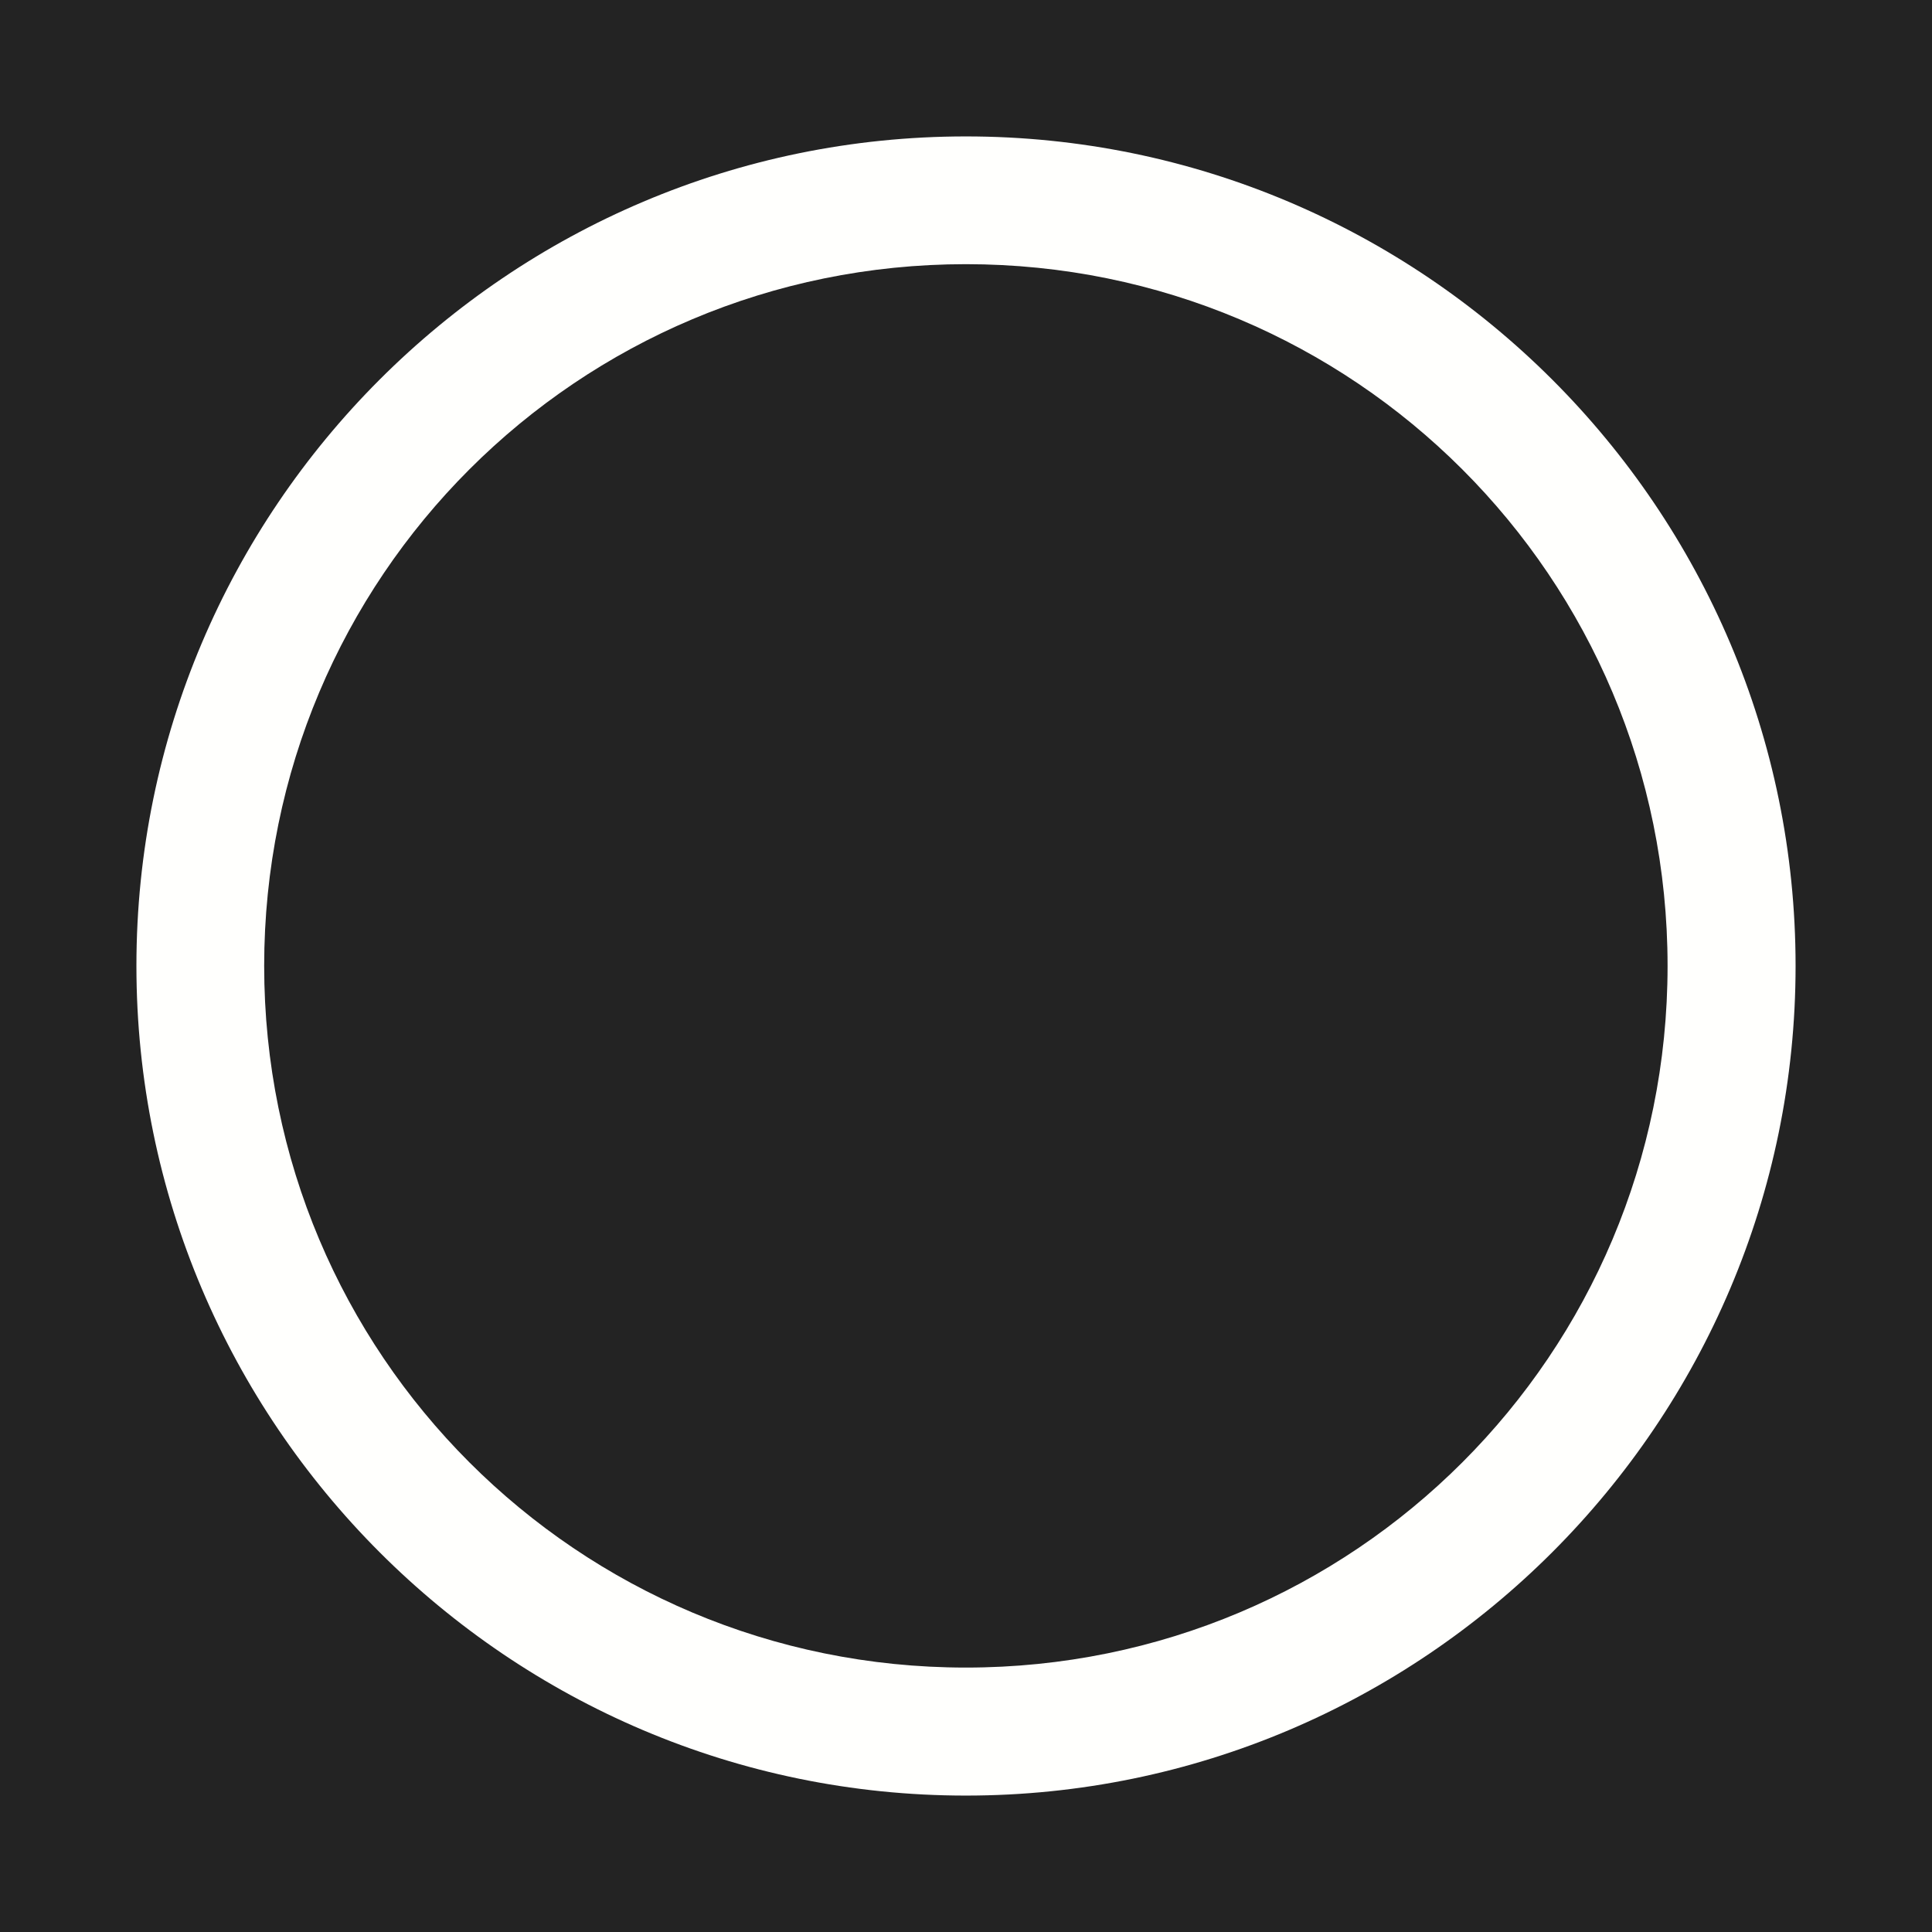
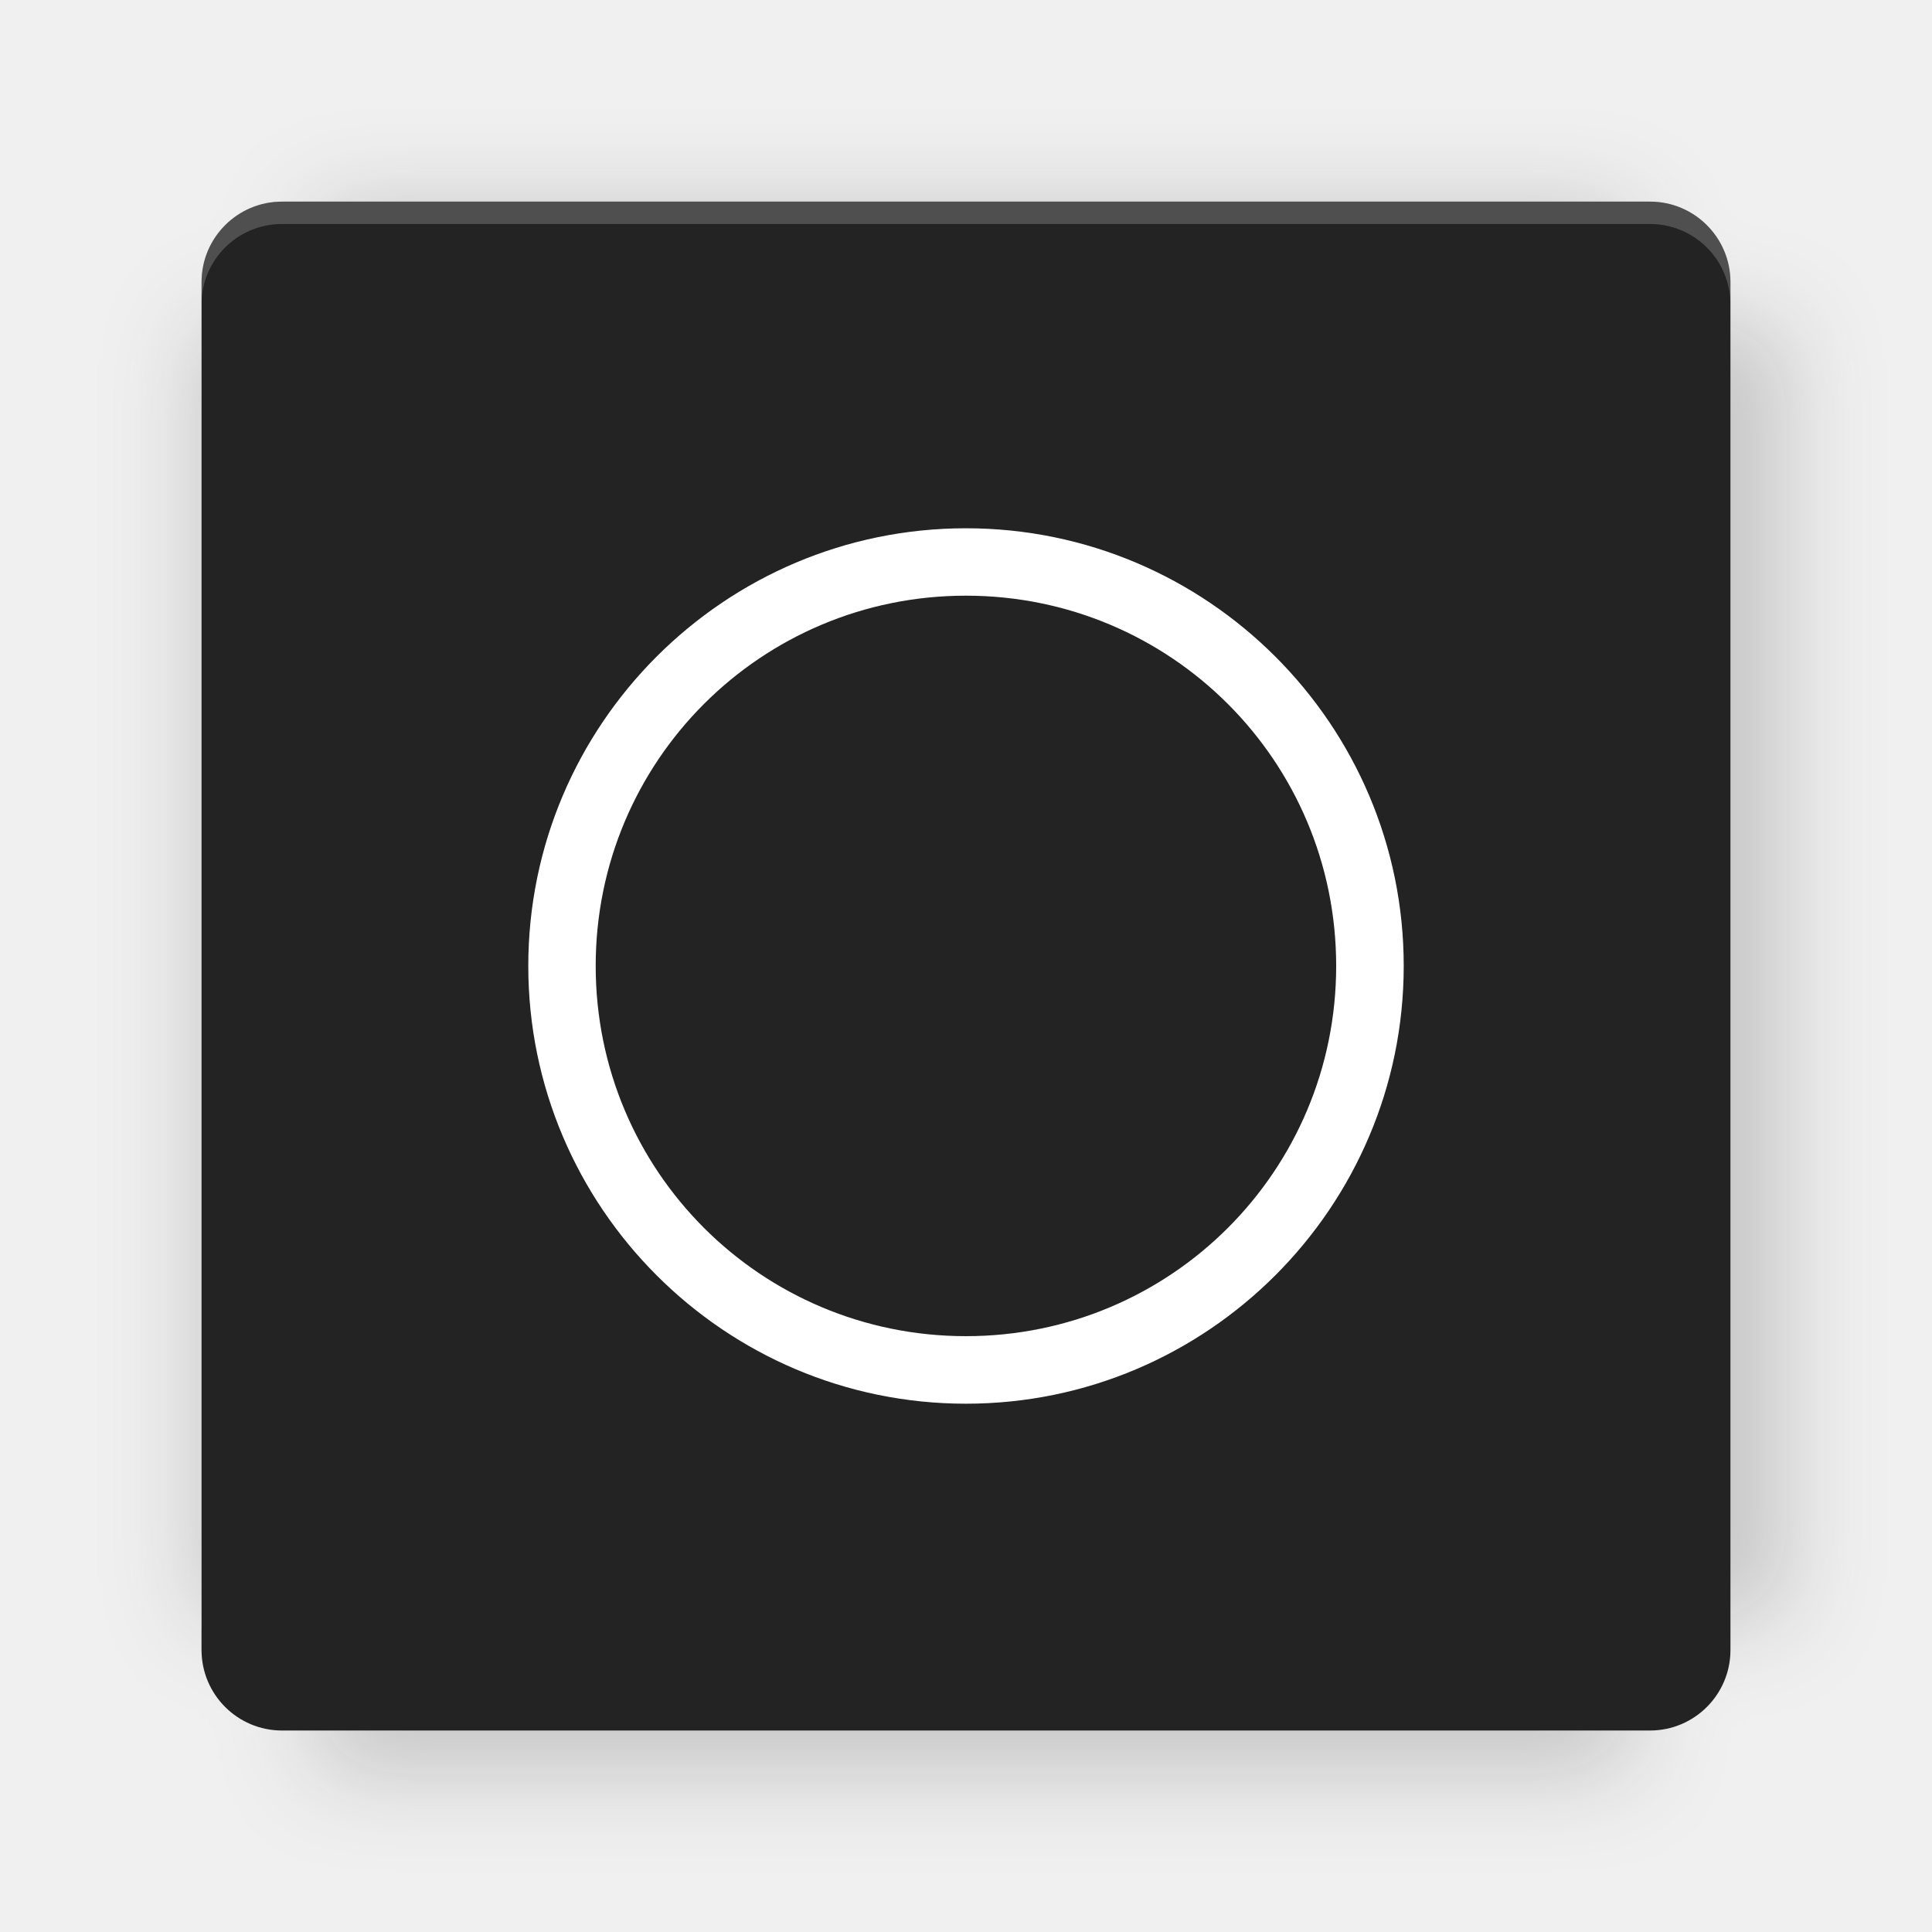
- <svg xmlns="http://www.w3.org/2000/svg" version="1.1" viewBox="0 0 15.168 15.168">
+ <svg xmlns="http://www.w3.org/2000/svg" version="1.1" viewBox="0 0 28.747 28.747">
  <defs>
    <filter id="filter6206-7" x="-.072" y="-.072" width="1.144" height="1.144" color-interpolation-filters="sRGB">
      <feGaussianBlur stdDeviation="0.658" />
    </filter>
  </defs>
-   <g transform="translate(-6.784 -1100.6)">
+   <g transform="translate(0 -1093.8)">
    <path transform="matrix(1.0781 0 0 1.0641 -.093733 2.7509)" d="m4.418 1028.2v1.605h-1.605v18.192h1.605v2.14h18.192v-2.14h2.14v-18.192h-2.14v-1.605z" fill="#232323" filter="url(#filter6206-7)" opacity=".2" />
    <rect x="2.999" y="1096.8" width="22.749" height="22.749" rx="1.197" ry="1.197" fill="#232323" />
    <g transform="translate(-22.32 1056.5)">
      <path d="m0 0h51.2v51.2h-51.2z" fill="none" stroke-width="1.067" />
      <g transform="matrix(.33601 0 0 .33601 1.5296 73.043)">
        <path d="m0 0h51.2v51.2h-51.2z" fill="none" stroke-width="1.067" />
      </g>
      <g transform="matrix(.37187 0 0 .37187 38.802 63.239)">
        <path d="m0 0h51.2v51.2h-51.2z" fill="none" stroke-width="1.067" />
        <g transform="matrix(2.6891 0 0 2.6891 -82.906 -48.45)">
          <path d="m0 0h51.2v51.2h-51.2z" fill="none" stroke-width="1.067" />
        </g>
      </g>
    </g>
    <path d="m4.196 1096.8c-0.663 0-1.198 0.535-1.198 1.198v0.333c0-0.663 0.535-1.198 1.198-1.198h20.354c0.663 0 1.198 0.534 1.198 1.198v-0.333c0-0.663-0.535-1.198-1.198-1.198z" fill="#fff" opacity=".2" />
    <rect x="128" y="546.52" width="42.667" height="42.667" fill="none" stroke-width="1.067" />
    <rect x="128" y="631.85" width="42.667" height="42.667" fill="none" stroke-width="1.067" />
    <rect x="128" y="674.52" width="42.667" height="42.667" fill="none" stroke-width="1.067" />
    <rect x="128" y="589.19" width="42.667" height="42.667" fill="none" stroke-width="1.067" />
    <rect x="128" y="717.19" width="42.667" height="42.667" fill="none" stroke-width="1.067" />
    <rect x="213.33" y="546.52" width="42.667" height="42.667" fill="none" stroke-width="1.067" />
    <rect x="213.33" y="631.85" width="42.667" height="42.667" fill="none" stroke-width="1.067" />
    <rect x="213.33" y="674.52" width="42.667" height="42.667" fill="none" stroke-width="1.067" />
    <rect x="213.33" y="589.19" width="42.667" height="42.667" fill="none" stroke-width="1.067" />
    <rect x="213.33" y="717.19" width="42.667" height="42.667" fill="none" stroke-width="1.067" />
    <rect x="298.67" y="546.52" width="42.667" height="42.667" fill="none" stroke-width="1.067" />
    <rect x="298.67" y="631.85" width="42.667" height="42.667" fill="none" stroke-width="1.067" />
    <rect x="298.67" y="674.52" width="42.667" height="42.667" fill="none" stroke-width="1.067" />
    <rect x="298.67" y="589.19" width="42.667" height="42.667" fill="none" stroke-width="1.067" />
    <rect x="298.67" y="717.19" width="42.667" height="42.667" fill="none" stroke-width="1.067" />
    <rect x="170.67" y="546.52" width="42.667" height="42.667" fill="none" stroke-width="1.067" />
    <rect x="170.67" y="631.85" width="42.667" height="42.667" fill="none" stroke-width="1.067" />
    <rect x="170.67" y="674.52" width="42.667" height="42.667" fill="none" stroke-width="1.067" />
    <rect x="170.67" y="589.19" width="42.667" height="42.667" fill="none" stroke-width="1.067" />
    <rect x="170.67" y="717.19" width="42.667" height="42.667" fill="none" stroke-width="1.067" />
    <rect x="256" y="546.52" width="42.667" height="42.667" fill="none" stroke-width="1.067" />
    <rect x="256" y="631.85" width="42.667" height="42.667" fill="none" stroke-width="1.067" />
    <rect x="256" y="674.52" width="42.667" height="42.667" fill="none" stroke-width="1.067" />
    <rect x="256" y="589.19" width="42.667" height="42.667" fill="none" stroke-width="1.067" />
    <rect x="256" y="717.19" width="42.667" height="42.667" fill="none" stroke-width="1.067" />
    <rect x="128" y="759.85" width="42.667" height="42.667" fill="none" stroke-width="1.067" />
    <rect x="213.33" y="759.85" width="42.667" height="42.667" fill="none" stroke-width="1.067" />
    <rect x="298.67" y="759.85" width="42.667" height="42.667" fill="none" stroke-width="1.067" />
    <rect x="170.67" y="759.85" width="42.667" height="42.667" fill="none" stroke-width="1.067" />
    <rect x="256" y="759.85" width="42.667" height="42.667" fill="none" stroke-width="1.067" />
    <rect x="341.33" y="589.19" width="42.667" height="42.667" fill="none" stroke-width="1.067" />
    <rect x="341.33" y="631.85" width="42.667" height="42.667" fill="none" stroke-width="1.067" />
    <rect x="341.33" y="717.19" width="42.667" height="42.667" fill="none" stroke-width="1.067" />
    <rect x="341.33" y="546.52" width="42.667" height="42.667" fill="none" stroke-width="1.067" />
    <rect x="341.33" y="674.52" width="42.667" height="42.667" fill="none" stroke-width="1.067" />
    <rect x="341.33" y="759.85" width="42.667" height="42.667" fill="none" stroke-width="1.067" />
    <rect x="160" y="578.52" width="192" height="192" fill="none" stroke-width="1.067" />
    <g transform="matrix(.37344 0 0 .37344 4.7333 1097.4)">
      <path d="m0 0h51.2v51.2h-51.2z" fill="none" stroke-width="1.067" />
    </g>
    <g transform="matrix(.36471 0 0 .36471 5.1356 1097.4)">
      <path d="m0 0h51.2v51.2h-51.2z" fill="none" stroke-width="1.067" />
    </g>
    <g transform="matrix(.41585 0 0 .41585 84.325 1055.9)">
      <g transform="matrix(.062269 0 0 .062269 -28.238 185.29)">
        <g transform="matrix(38.618 0 0 38.618 14724 -13542)">
          <g transform="matrix(.71436 0 0 .71436 -400.52 188.34)">
            <path d="m1293.2-120.67c-181.75 0.276-511.18 0.135-699.05 0.14-2.322 10.413-3.593 21.251-3.593 32.384v114c207.65 0.737 494.72 0.381 706.23 0.373v-114.37c0-11.18-1.252-22.07-3.593-32.523zm-458.69 295.56c-78.385-4e-3 -158.85 0.179-243.95 0.56v138.63c286.34-0.393 421.73-0.138 706.23-0.327v-137.75c-163.2-0.53-311.22-1.111-462.28-1.12z" opacity="0" stroke-width="1.493" />
          </g>
        </g>
      </g>
    </g>
    <path d="m24.549 1119.5c0.663 0 1.198-0.535 1.198-1.198v-0.333c0 0.663-0.535 1.198-1.198 1.198h-20.354c-0.663 0-1.198-0.535-1.198-1.198v0.333c0 0.663 0.535 1.198 1.198 1.198z" fill="#232323" opacity=".2" />
  </g>
-   <g transform="translate(-6.784,-6.784)">
-     <path d="m14.367 7.855c-3.591 0-6.512 2.921-6.512 6.512s2.921 6.514 6.512 6.514 6.514-2.923 6.514-6.514c0-3.591-2.923-6.512-6.514-6.512zm0 1.003c3.048 0 5.509 2.46 5.509 5.509s-2.46 5.509-5.509 5.509-5.509-2.46-5.509-5.509 2.46-5.509 5.509-5.509z" color="#000000" fill="#fffffd" stroke-linejoin="round" style="-inkscape-stroke:none" />
+   <g transform="translate(.0055339 .0053339)">
+     <path d="m14.367 7.855c-3.591 0-6.512 2.921-6.512 6.512s2.921 6.514 6.512 6.514 6.514-2.923 6.514-6.514c0-3.591-2.923-6.512-6.514-6.512zm0 1.003c3.048 0 5.509 2.46 5.509 5.509s-2.46 5.509-5.509 5.509-5.509-2.46-5.509-5.509 2.46-5.509 5.509-5.509z" color="#000000" fill="#fff" stroke-linejoin="round" style="-inkscape-stroke:none" />
  </g>
-   <g transform="translate(-6.784,-6.784)" display="none" fill="none">
+   <g display="none" fill="none">
    <rect transform="rotate(90)" x="7.823" y="-20.923" width="13.1" height="13.1" display="inline" stroke="#000" stroke-width=".07" />
    <rect x="7.224" y="8.653" width="14.298" height="11.441" stroke="#5261ff" stroke-linecap="round" stroke-linejoin="round" stroke-width=".07" />
    <rect transform="rotate(90)" x="7.224" y="-20.094" width="14.298" height="11.441" display="inline" stroke="#0f0" stroke-linecap="round" stroke-linejoin="round" stroke-width=".07" />
  </g>
</svg>
